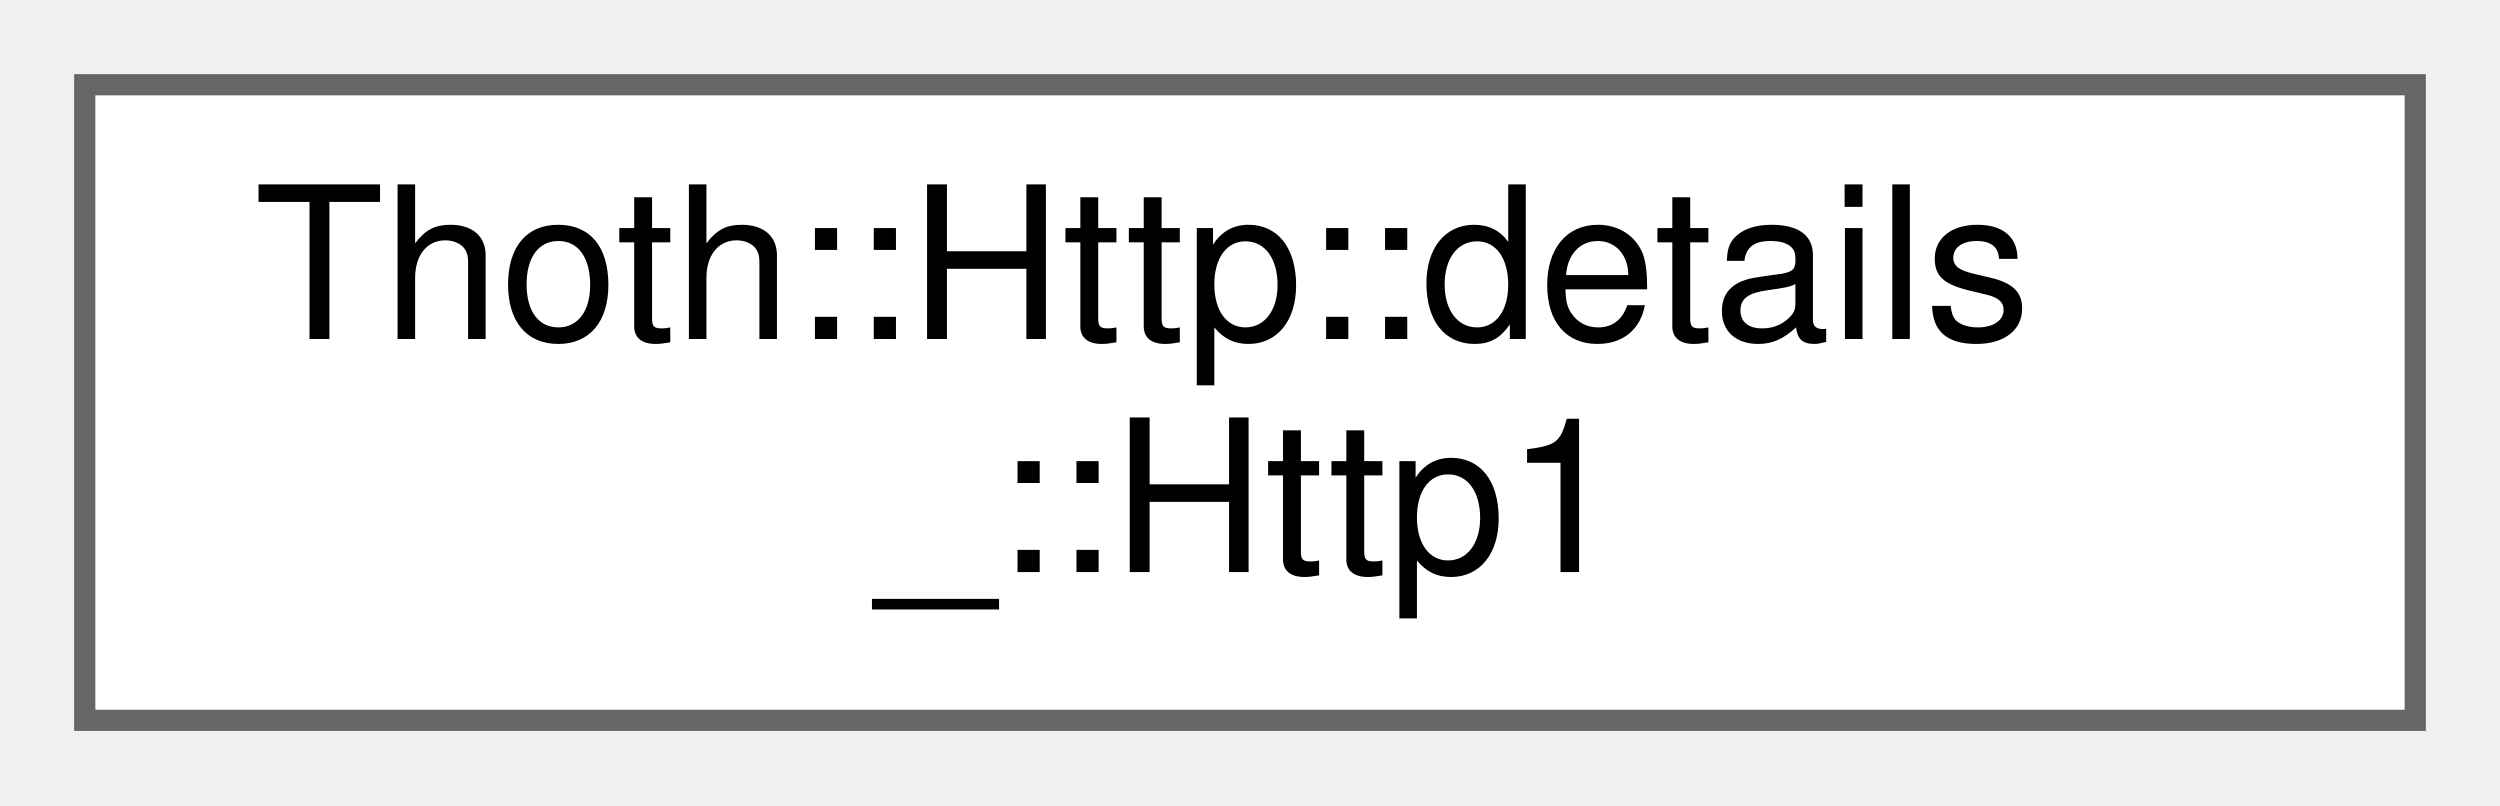
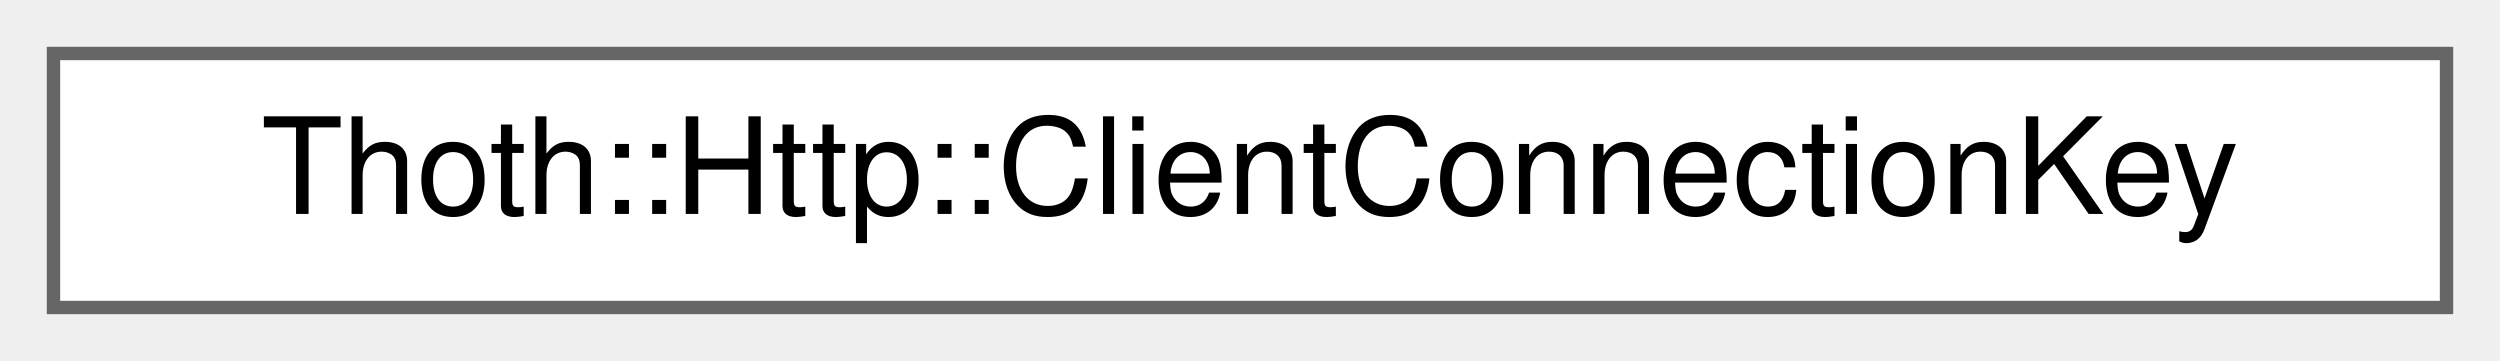
- <svg xmlns="http://www.w3.org/2000/svg" xmlns:xlink="http://www.w3.org/1999/xlink" width="118pt" height="38pt" viewBox="0.00 0.00 118.00 38.00">
-   <g id="graph0" class="graph" transform="scale(1 1) rotate(0) translate(4 34)">
+ <svg xmlns="http://www.w3.org/2000/svg" xmlns:xlink="http://www.w3.org/1999/xlink" width="187pt" height="27pt" viewBox="0.00 0.00 187.00 27.00">
+   <g id="graph0" class="graph" transform="scale(1 1) rotate(0) translate(4 23)">
    <g id="Node000000" class="node">
      <g id="a_Node000000">
-         <a xlink:href="struct_thoth_1_1_http_1_1details___1_1_http1.html" target="_top" xlink:title="Handles the parsing and formatting of Http/1.1 messages.">
-           <polygon fill="white" stroke="#666666" points="110,-30 0,-30 0,0 110,0 110,-30" />
-           <text text-anchor="start" x="8" y="-18" font-family="Helvetica,sans-Serif" font-size="10.00">Thoth::Http::details</text>
-           <text text-anchor="middle" x="55" y="-7" font-family="Helvetica,sans-Serif" font-size="10.00">_::Http1</text>
+         <a xlink:href="struct_thoth_1_1_http_1_1_client_connection_key.html" target="_top" xlink:title=" ">
+           <polygon fill="white" stroke="#666666" points="179,-19 0,-19 0,0 179,0 179,-19" />
+           <text text-anchor="middle" x="89.5" y="-7" font-family="Helvetica,sans-Serif" font-size="10.00">Thoth::Http::ClientConnectionKey</text>
        </a>
      </g>
    </g>
  </g>
</svg>
